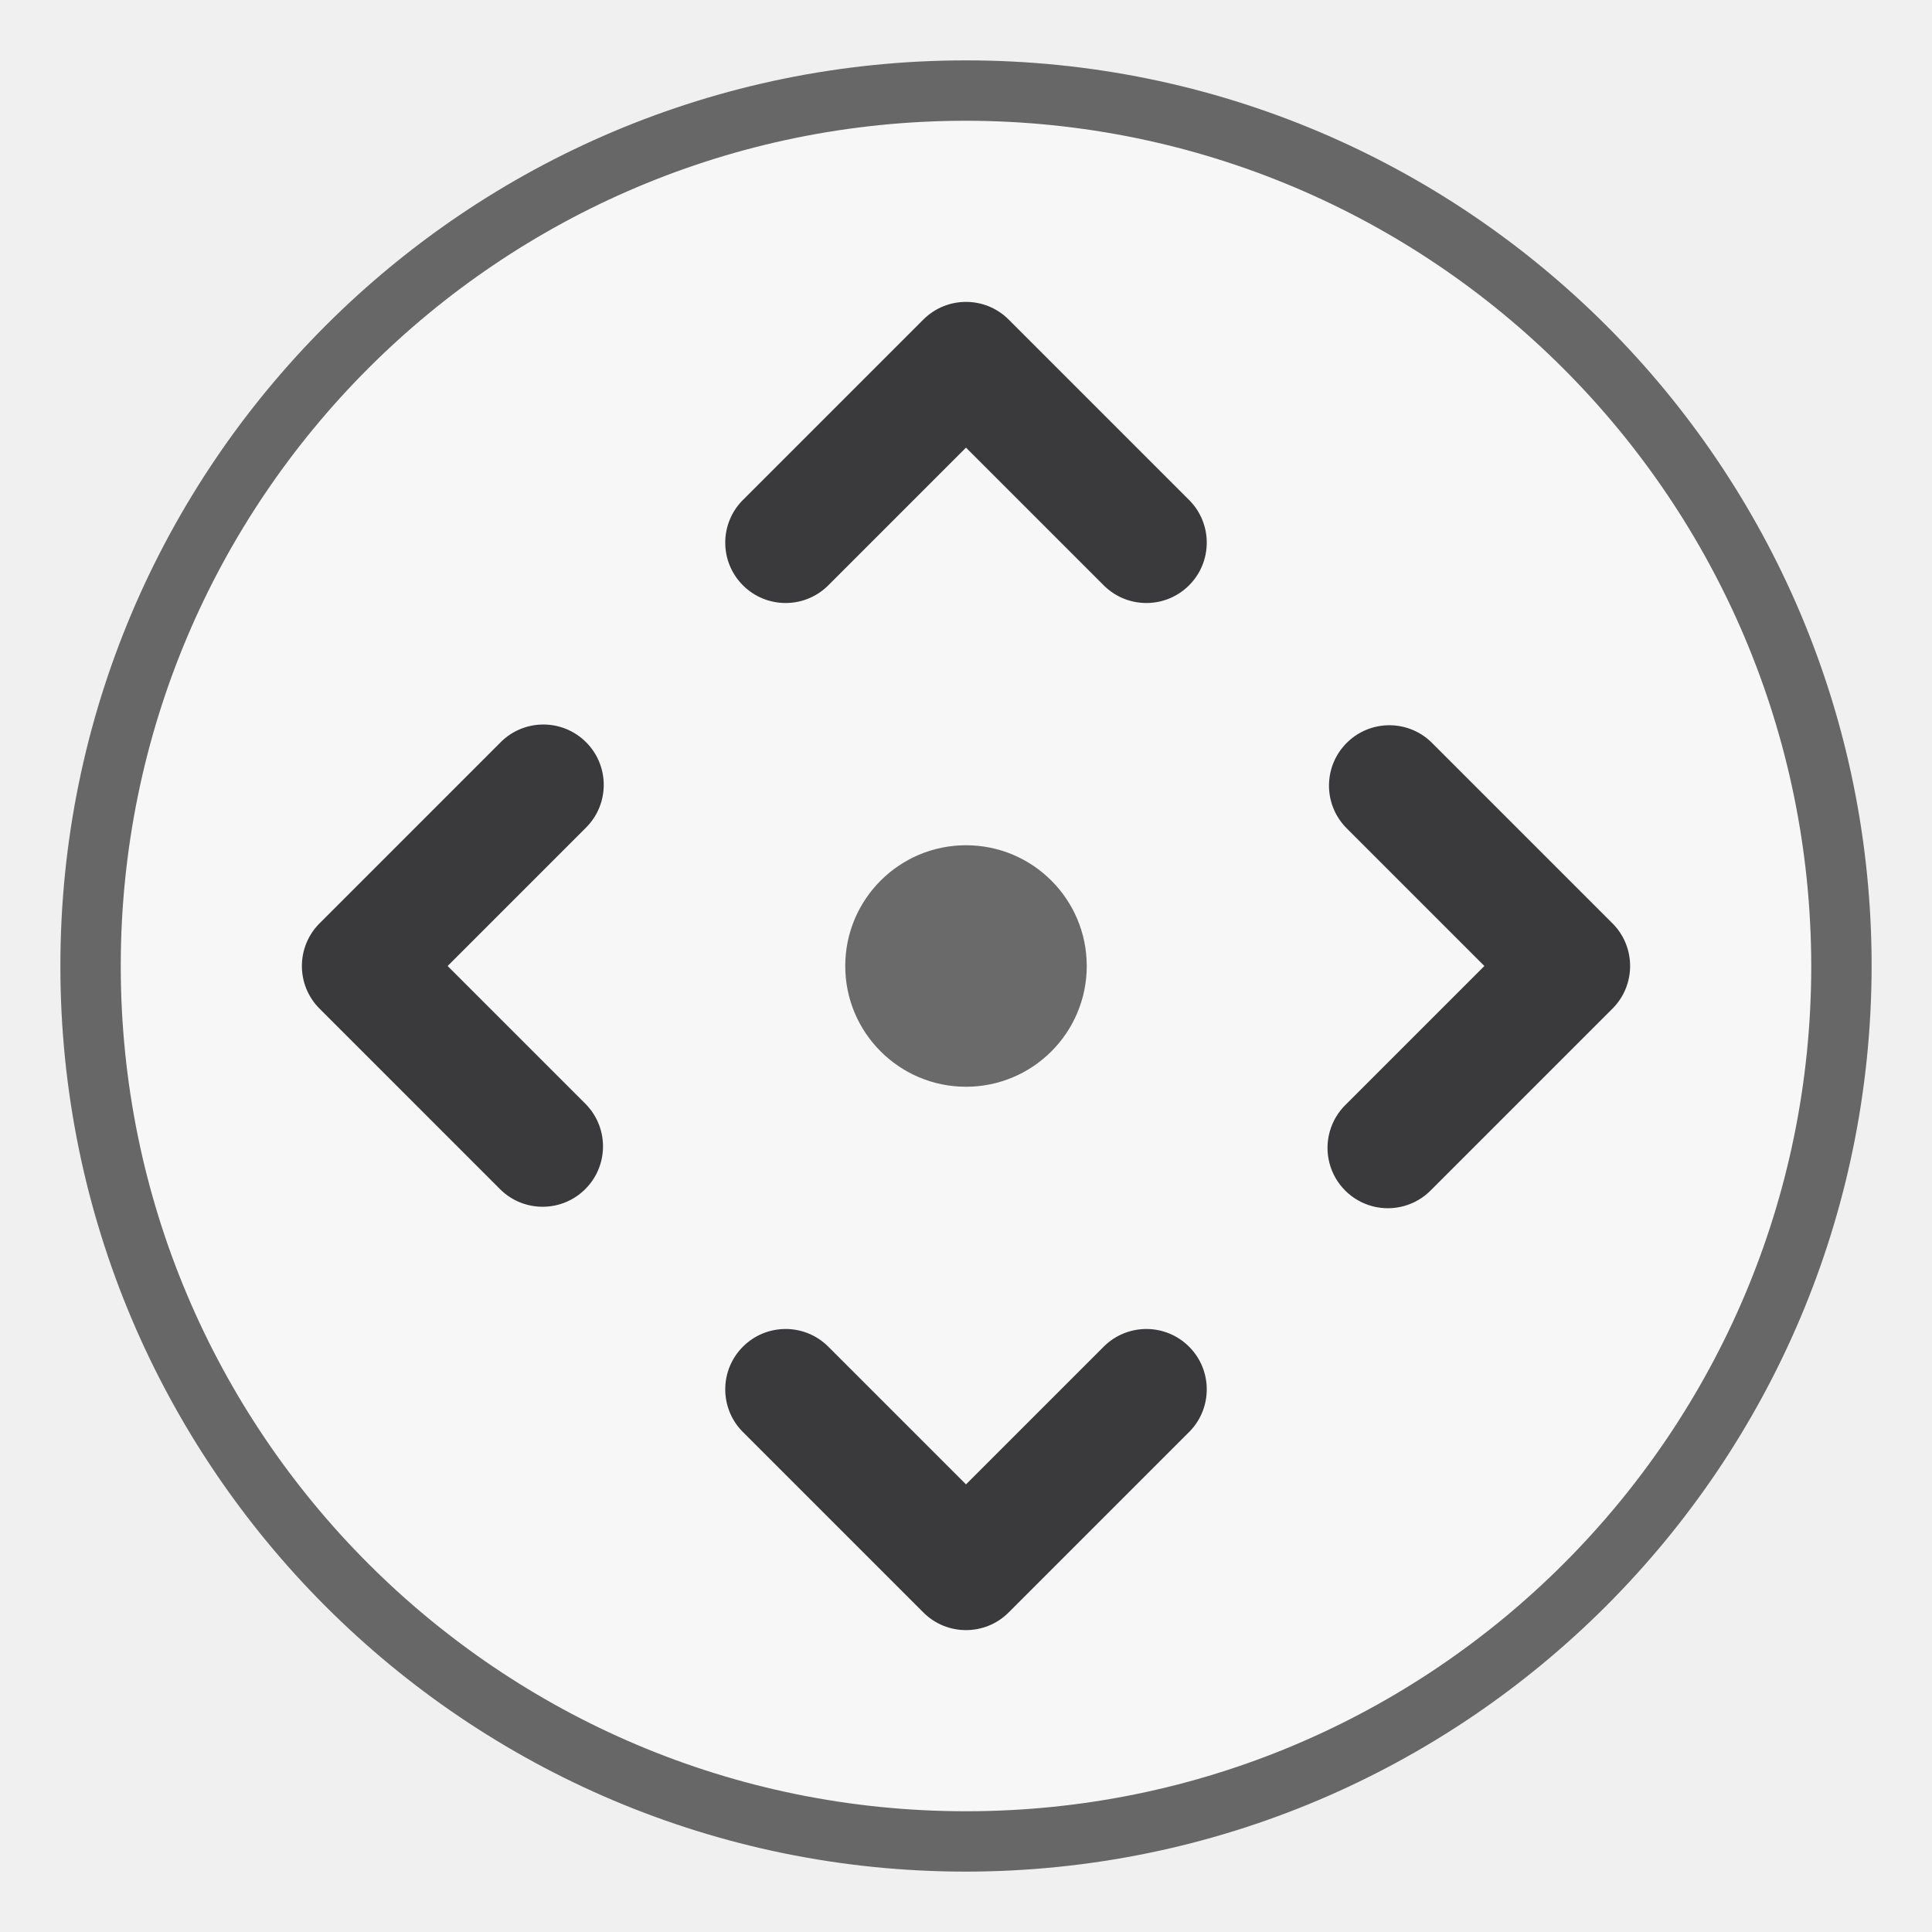
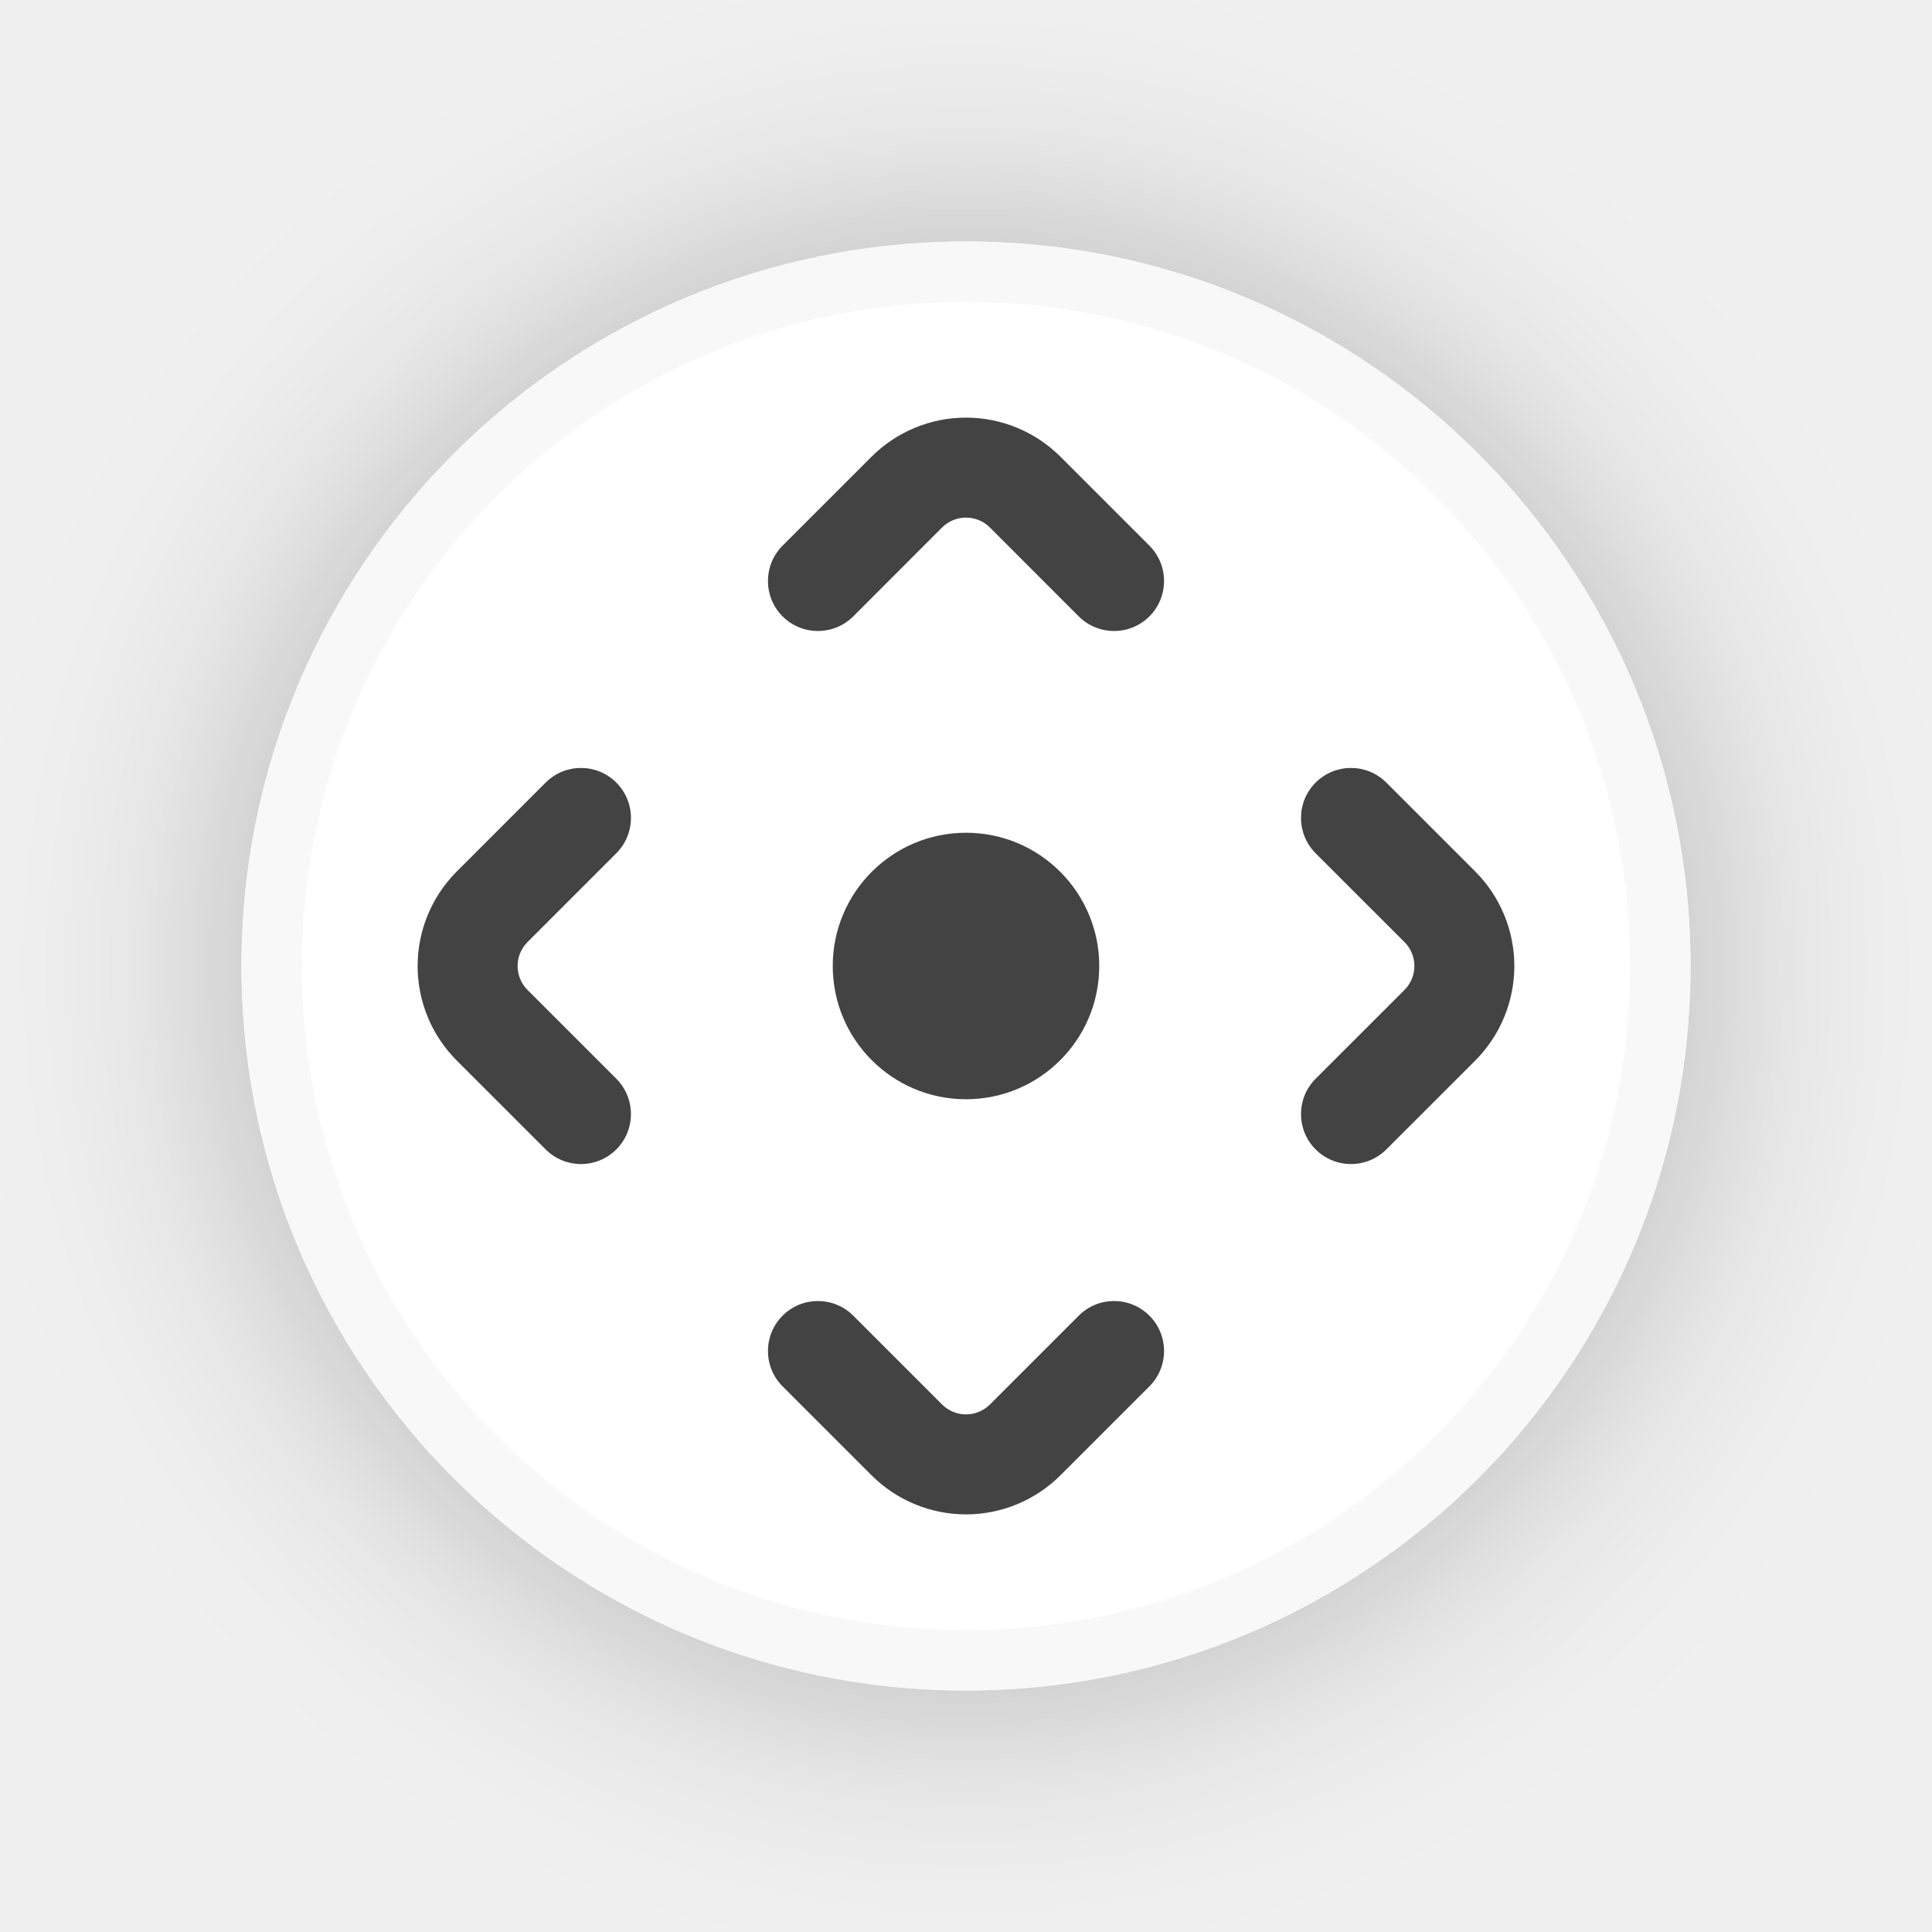
- <svg xmlns="http://www.w3.org/2000/svg" width="32" height="32">
-   <circle cx="16" cy="16" r="14" fill="#f9f9fa" fill-opacity=".8" />
-   <path d="M16 31a15 15 0 1 1 15-15 15.017 15.017 0 0 1-15 15zm0-29a14 14 0 1 0 14 14A14.016 14.016 0 0 0 16 2z" fill="#0c0c0d" fill-opacity=".6" />
-   <path d="M18.293 22.293L16 24.586l-2.293-2.293a1 1 0 0 0-1.414 1.414l3 3a1 1 0 0 0 1.414 0l3-3a1 1 0 0 0-1.414-1.414zm-1.586-17a1 1 0 0 0-1.414 0l-3 3a1 1 0 0 0 1.414 1.414L16 7.414l2.293 2.293a1 1 0 0 0 1.414-1.414zm-7 7a1 1 0 0 0-1.414 0l-3 3a1 1 0 0 0 0 1.414l3 3a1 1 0 0 0 1.414-1.414L7.414 16l2.293-2.293a1 1 0 0 0 0-1.414zm17 3l-3-3a1 1 0 0 0-1.414 1.414L24.586 16l-2.293 2.293a1 1 0 1 0 1.414 1.414l3-3a1 1 0 0 0 0-1.414z" fill="#0c0c0d" fill-opacity=".8" />
-   <circle cx="16" cy="16" r="2" fill="#0c0c0d" fill-opacity=".6" />
+ <svg xmlns="http://www.w3.org/2000/svg" width="32" height="32" viewBox="0 0 32 32" fill="none">
+   <g filter="url(#filter0_d)">
+     <circle cx="16" cy="16" r="12" fill="white" />
+     <circle cx="16" cy="16" r="11.5" stroke="#F8F8F8" />
+   </g>
+   <path d="M18.207 16C18.207 17.219 17.219 18.207 16 18.207C14.781 18.207 13.793 17.219 13.793 16C13.793 14.781 14.781 13.793 16 13.793C17.219 13.793 18.207 14.781 18.207 16Z" fill="#434343" />
+   <path fill-rule="evenodd" clip-rule="evenodd" d="M16 6.917C16.587 6.917 17.151 7.151 17.566 7.566L19.038 9.038C19.361 9.361 19.361 9.885 19.038 10.209C18.715 10.532 18.191 10.532 17.867 10.209L16.396 8.737C16.291 8.632 16.148 8.573 16 8.573C15.851 8.573 15.709 8.632 15.604 8.737L14.133 10.209C13.809 10.532 13.285 10.532 12.962 10.209C12.639 9.885 12.639 9.361 12.962 9.038L14.434 7.566C14.849 7.151 15.412 6.917 16 6.917ZM21.791 12.962C22.115 12.639 22.639 12.639 22.962 12.962L24.434 14.434C24.849 14.849 25.082 15.413 25.082 16C25.082 16.588 24.849 17.151 24.434 17.567L22.962 19.038C22.639 19.361 22.115 19.361 21.791 19.038C21.468 18.715 21.468 18.191 21.791 17.867L23.263 16.396C23.368 16.291 23.427 16.148 23.427 16C23.427 15.852 23.368 15.709 23.263 15.604L21.791 14.133C21.468 13.809 21.468 13.285 21.791 12.962ZM10.208 12.962C10.531 13.285 10.531 13.809 10.208 14.133L8.737 15.604C8.632 15.709 8.573 15.852 8.573 16C8.573 16.148 8.632 16.291 8.737 16.396L10.208 17.867C10.531 18.191 10.531 18.715 10.208 19.038C9.885 19.361 9.361 19.361 9.038 19.038L7.566 17.567C7.151 17.151 6.917 16.588 6.917 16C6.917 15.413 7.151 14.849 7.566 14.434L9.038 12.962C9.361 12.639 9.885 12.639 10.208 12.962ZM19.038 21.792C19.361 22.115 19.361 22.639 19.038 22.962L17.566 24.434C17.151 24.849 16.587 25.083 16 25.083C15.412 25.083 14.849 24.849 14.434 24.434L12.962 22.962C12.639 22.639 12.639 22.115 12.962 21.792C13.285 21.468 13.809 21.468 14.133 21.792L15.604 23.263C15.709 23.368 15.851 23.427 16 23.427C16.148 23.427 16.291 23.368 16.396 23.263L17.867 21.792C18.191 21.468 18.715 21.468 19.038 21.792Z" fill="#434343" />
+   <defs>
+     <filter id="filter0_d" x="0" y="0" width="32" height="32" filterUnits="userSpaceOnUse" color-interpolation-filters="sRGB">
+       <feFlood flood-opacity="0" result="BackgroundImageFix" />
+       <feColorMatrix in="SourceAlpha" type="matrix" values="0 0 0 0 0 0 0 0 0 0 0 0 0 0 0 0 0 0 127 0" />
+       <feOffset />
+       <feGaussianBlur stdDeviation="2" />
+       <feColorMatrix type="matrix" values="0 0 0 0 0 0 0 0 0 0 0 0 0 0 0 0 0 0 0.25 0" />
+       <feBlend mode="normal" in2="BackgroundImageFix" result="effect1_dropShadow" />
+       <feBlend mode="normal" in="SourceGraphic" in2="effect1_dropShadow" result="shape" />
+     </filter>
+   </defs>
</svg>
